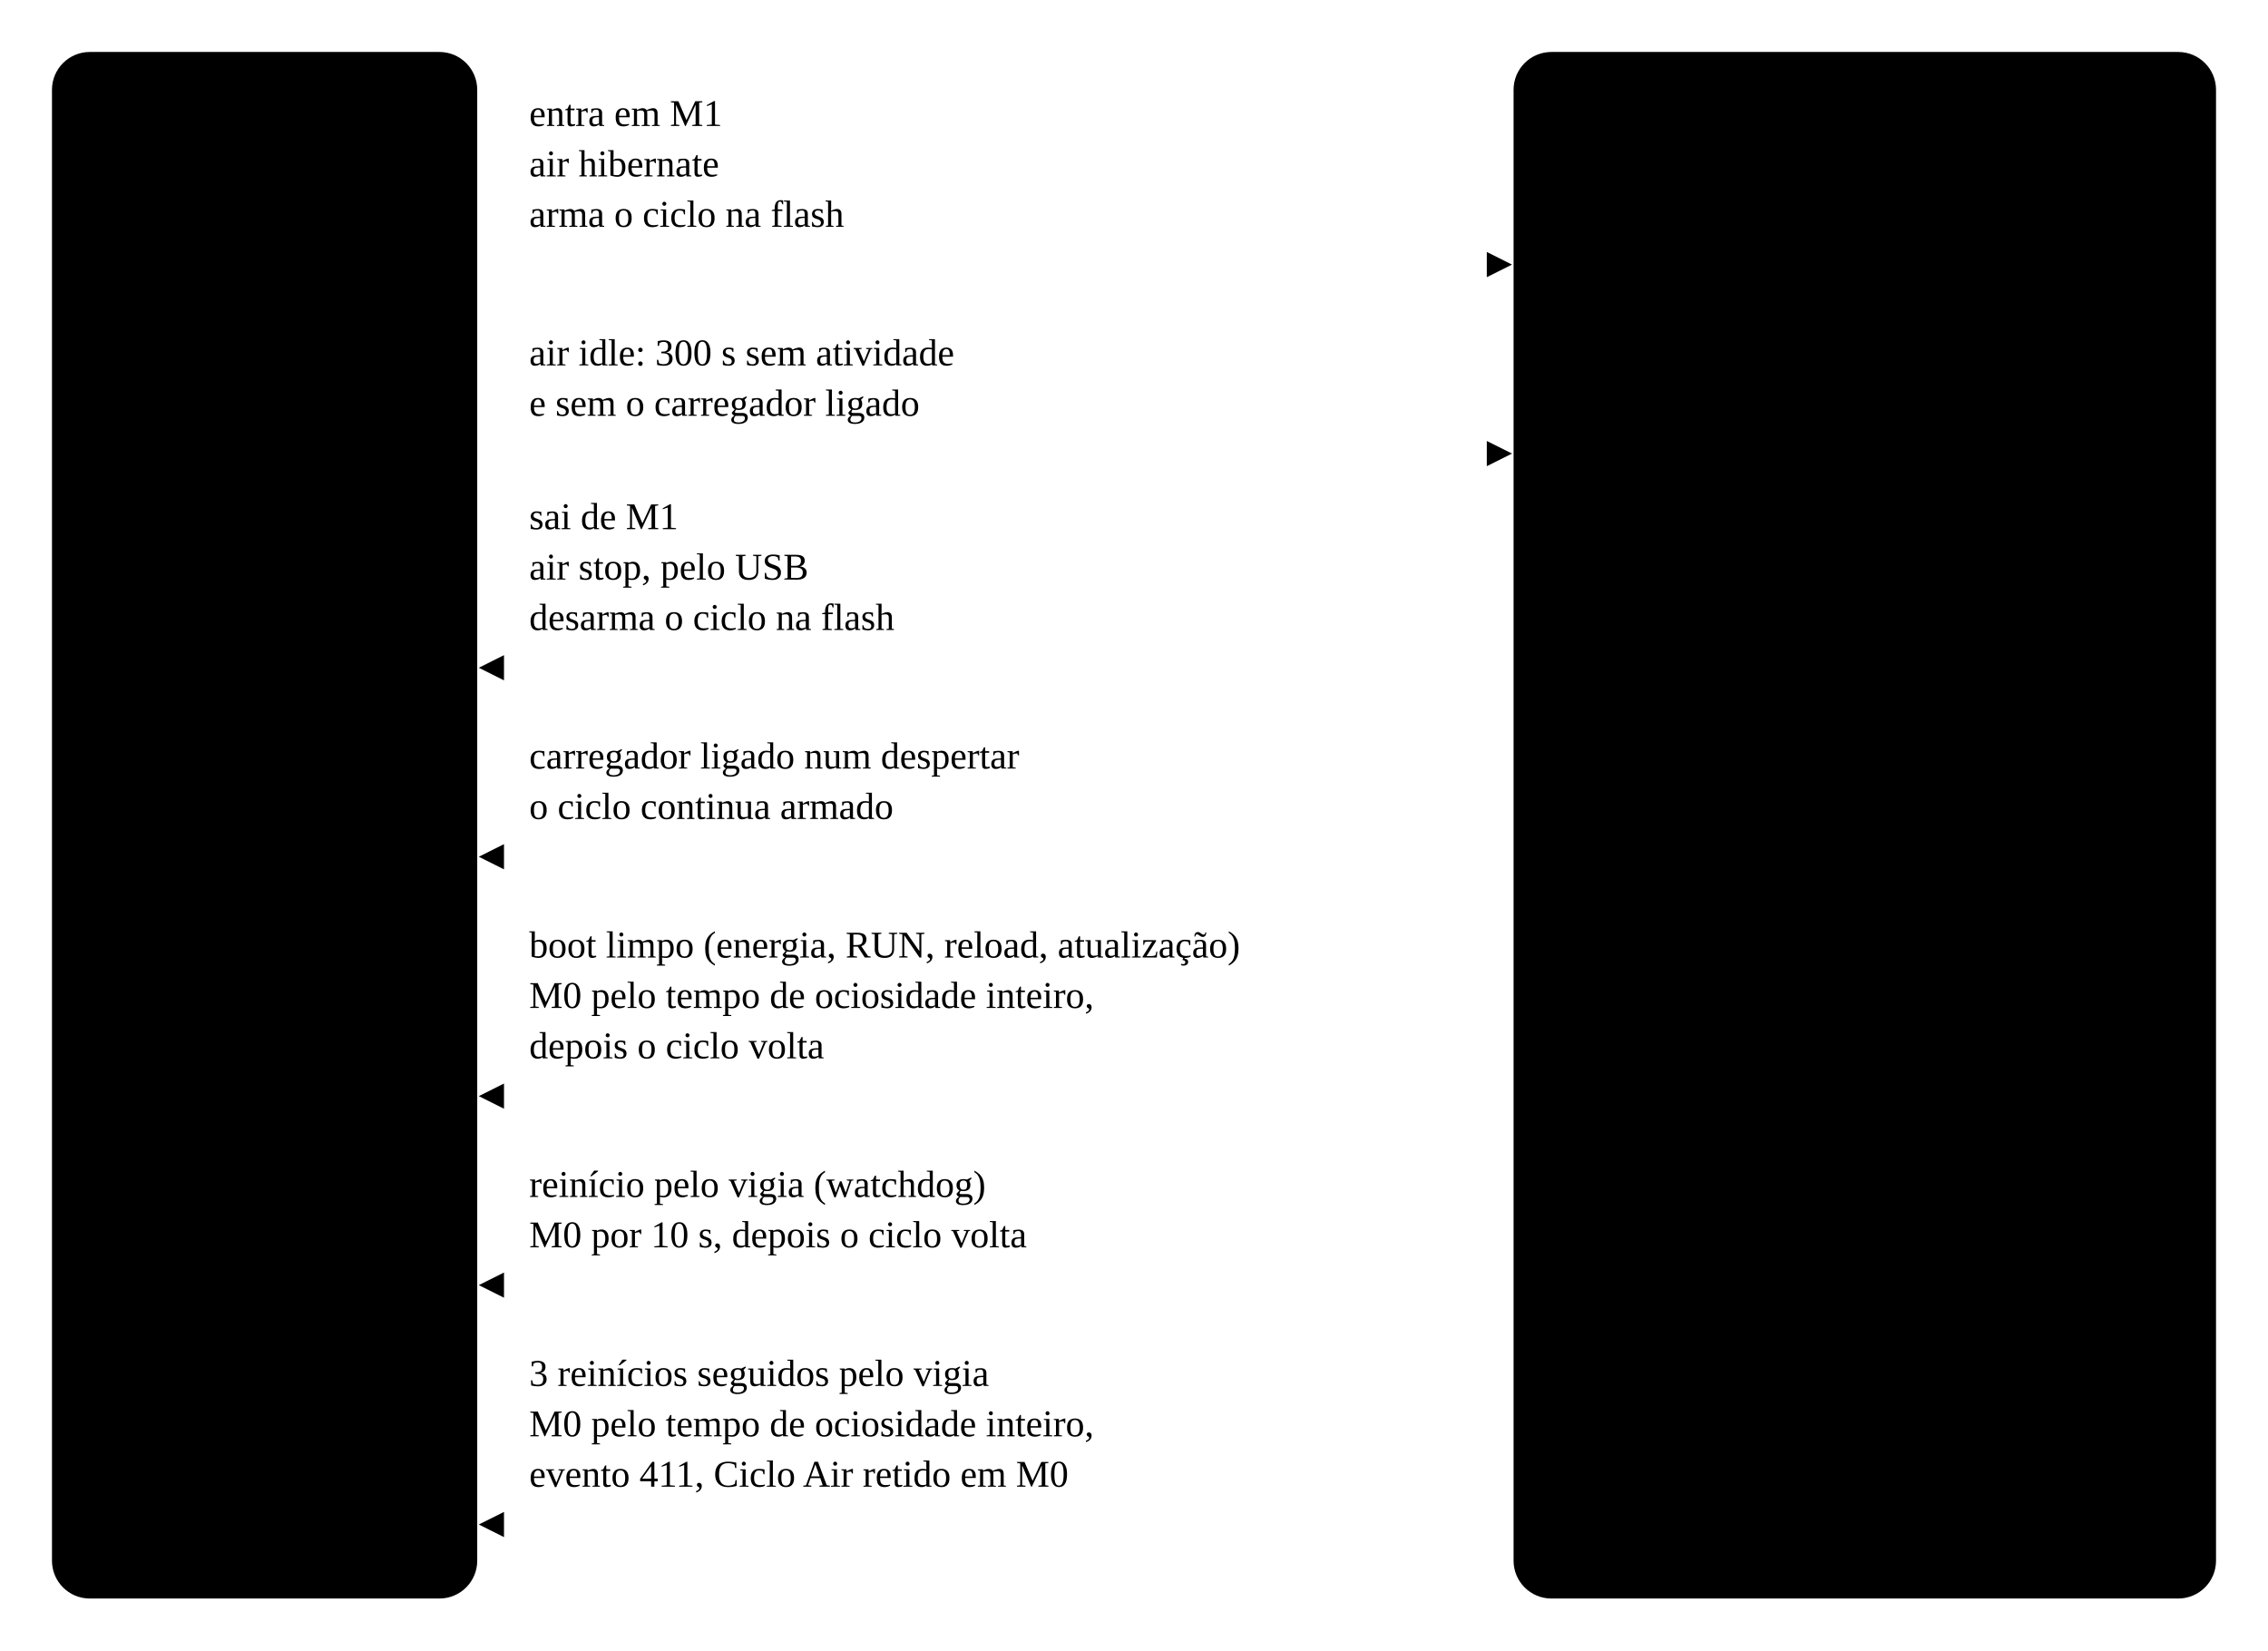
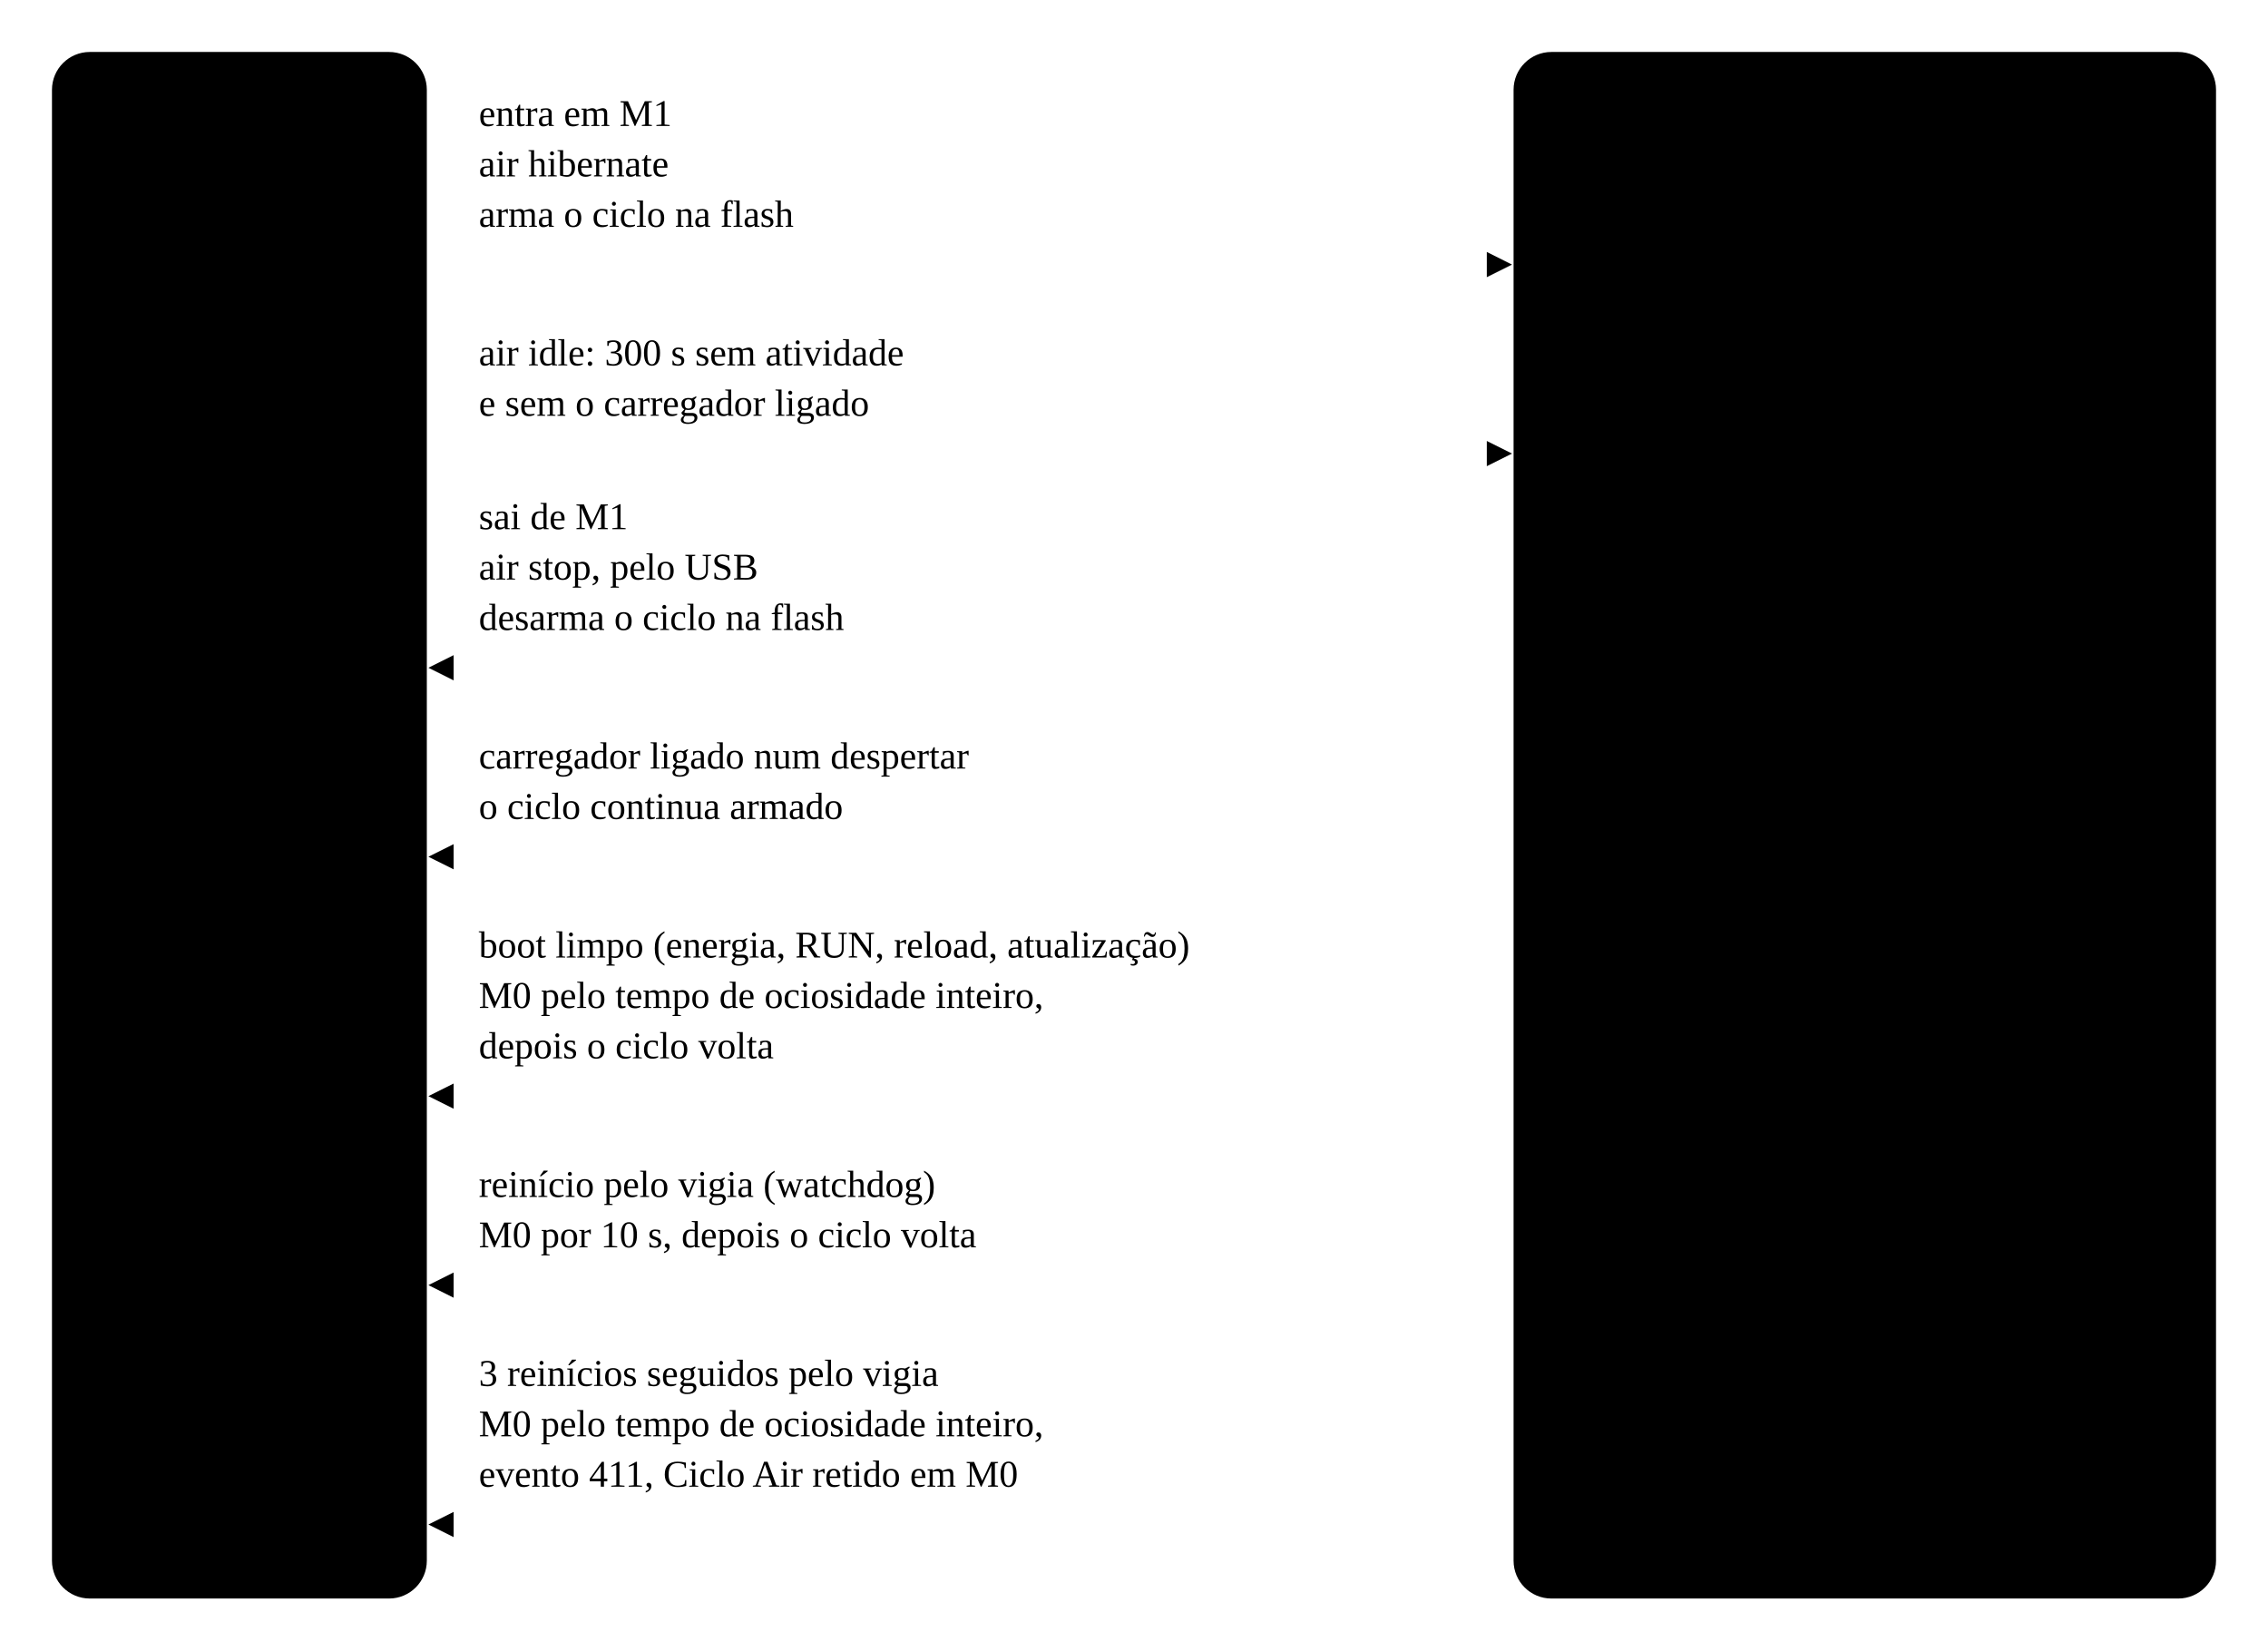
<svg xmlns="http://www.w3.org/2000/svg" viewBox="0 0 720 524" role="img" class="dg">
  <defs>
    <marker id="19-modos-ponta" viewBox="0 0 8 8" refX="8" refY="4" markerWidth="8" markerHeight="8" markerUnits="userSpaceOnUse" orient="auto">
      <path class="dg-ponta" d="M0 0L8 4L0 8z" />
    </marker>
    <marker id="19-modos-ponta-acento" viewBox="0 0 8 8" refX="8" refY="4" markerWidth="8" markerHeight="8" markerUnits="userSpaceOnUse" orient="auto">
      <path class="dg-ponta-acento" d="M0 0L8 4L0 8z" />
    </marker>
  </defs>
-   <rect class="dg-caixa-2" x="16.5" y="16.5" width="135" height="491" rx="12" />
+   <rect class="dg-caixa-2" x="16.5" y="16.5" width="119" height="491" rx="12" />
  <text class="dg-t dg-b" x="32" y="36">M0</text>
  <text class="dg-n dg-c2" x="32" y="52">acordado</text>
  <text class="dg-n" x="32" y="84">web e API</text>
  <text class="dg-n" x="32" y="100">console USB</text>
  <text class="dg-n" x="32" y="116">Bluetooth</text>
  <text class="dg-n" x="32" y="132">rádio ligado</text>
  <rect class="dg-caixa-2" x="480.5" y="16.5" width="223" height="491" rx="12" />
  <text class="dg-t dg-b" x="496" y="36">M1, o ciclo</text>
  <rect class="dg-caixa" x="496.5" y="56.5" width="175" height="39" rx="6" />
  <text class="dg-n" x="584" y="80" text-anchor="middle">dormir</text>
  <rect class="dg-caixa" x="496.5" y="140.5" width="175" height="39" rx="6" />
  <text class="dg-n" x="584" y="164" text-anchor="middle">despertar</text>
  <rect class="dg-caixa" x="496.5" y="224.5" width="175" height="39" rx="6" />
  <text class="dg-n" x="584" y="248" text-anchor="middle">ler os sensores</text>
  <rect class="dg-caixa" x="496.5" y="308.5" width="175" height="39" rx="6" />
  <text class="dg-n" x="584" y="332" text-anchor="middle">gravar no histórico</text>
  <rect class="dg-caixa-acento" x="496.5" y="392.5" width="175" height="55" rx="6" />
  <text class="dg-n dg-b dg-sobre-acento" x="584" y="408" text-anchor="middle">rádio e envio</text>
  <text class="dg-n dg-sobre-acento" x="584" y="424" text-anchor="middle">se os pendentes chegam</text>
  <text class="dg-n dg-sobre-acento" x="584" y="440" text-anchor="middle">ao lote mínimo</text>
  <polyline class="dg-fio" points="584,96 584,140" marker-end="url(#19-modos-ponta)" />
  <polyline class="dg-fio" points="584,180 584,224" marker-end="url(#19-modos-ponta)" />
  <polyline class="dg-fio" points="584,264 584,308" marker-end="url(#19-modos-ponta)" />
  <polyline class="dg-fio" points="584,348 584,392" marker-end="url(#19-modos-ponta)" />
  <polyline class="dg-fio" points="672,328 688,328 688,76 672,76" marker-end="url(#19-modos-ponta)" />
  <polyline class="dg-fio" points="672,420 688,420 688,328" />
-   <text class="dg-n dg-b" x="168" y="40">entra em M1</text>
-   <text class="dg-n" x="168" y="56">
+   <text class="dg-n dg-b" x="152" y="40">entra em M1</text>
+   <text class="dg-n" x="152" y="56">
    <tspan class="dg-m">air hibernate</tspan>
  </text>
-   <text class="dg-n" x="168" y="72">
+   <text class="dg-n" x="152" y="72">
    <tspan class="dg-c2">arma o ciclo na flash</tspan>
  </text>
-   <polyline class="dg-fio-acento" points="152,84 480,84" marker-end="url(#19-modos-ponta-acento)" />
-   <text class="dg-n" x="168" y="116">
+   <polyline class="dg-fio-acento" points="136,84 480,84" marker-end="url(#19-modos-ponta-acento)" />
+   <text class="dg-n" x="152" y="116">
    <tspan class="dg-m">air idle</tspan>: 300 s sem atividade</text>
-   <text class="dg-n" x="168" y="132">
+   <text class="dg-n" x="152" y="132">
    <tspan class="dg-c2">e sem o carregador ligado</tspan>
  </text>
-   <polyline class="dg-fio-acento" points="152,144 480,144" marker-end="url(#19-modos-ponta-acento)" />
-   <text class="dg-n dg-b" x="168" y="168">sai de M1</text>
-   <text class="dg-n" x="168" y="184">
+   <polyline class="dg-fio-acento" points="136,144 480,144" marker-end="url(#19-modos-ponta-acento)" />
+   <text class="dg-n dg-b" x="152" y="168">sai de M1</text>
+   <text class="dg-n" x="152" y="184">
    <tspan class="dg-m">air stop</tspan>, pelo USB</text>
-   <text class="dg-n" x="168" y="200">
+   <text class="dg-n" x="152" y="200">
    <tspan class="dg-c2">desarma o ciclo na flash</tspan>
  </text>
-   <polyline class="dg-fio" points="480,212 152,212" marker-end="url(#19-modos-ponta)" />
-   <text class="dg-n" x="168" y="244">carregador ligado num despertar</text>
-   <text class="dg-n" x="168" y="260">
+   <polyline class="dg-fio" points="480,212 136,212" marker-end="url(#19-modos-ponta)" />
+   <text class="dg-n" x="152" y="244">carregador ligado num despertar</text>
+   <text class="dg-n" x="152" y="260">
    <tspan class="dg-c2">o ciclo continua armado</tspan>
  </text>
-   <polyline class="dg-fio" points="480,272 152,272" marker-end="url(#19-modos-ponta)" />
-   <text class="dg-n" x="168" y="304">boot limpo (energia, RUN, reload, atualização)</text>
-   <text class="dg-n" x="168" y="320">
+   <polyline class="dg-fio" points="480,272 136,272" marker-end="url(#19-modos-ponta)" />
+   <text class="dg-n" x="152" y="304">boot limpo (energia, RUN, reload, atualização)</text>
+   <text class="dg-n" x="152" y="320">
    <tspan class="dg-c2">M0 pelo tempo de ociosidade inteiro,</tspan>
  </text>
-   <text class="dg-n" x="168" y="336">
+   <text class="dg-n" x="152" y="336">
    <tspan class="dg-c2">depois o ciclo volta</tspan>
  </text>
-   <polyline class="dg-fio" points="480,348 152,348" marker-end="url(#19-modos-ponta)" />
-   <text class="dg-n" x="168" y="380">reinício pelo vigia (watchdog)</text>
-   <text class="dg-n" x="168" y="396">
+   <polyline class="dg-fio" points="480,348 136,348" marker-end="url(#19-modos-ponta)" />
+   <text class="dg-n" x="152" y="380">reinício pelo vigia (watchdog)</text>
+   <text class="dg-n" x="152" y="396">
    <tspan class="dg-c2">M0 por 10 s, depois o ciclo volta</tspan>
  </text>
-   <polyline class="dg-fio" points="480,408 152,408" marker-end="url(#19-modos-ponta)" />
-   <text class="dg-n" x="168" y="440">3 reinícios seguidos pelo vigia</text>
-   <text class="dg-n" x="168" y="456">
+   <polyline class="dg-fio" points="480,408 136,408" marker-end="url(#19-modos-ponta)" />
+   <text class="dg-n" x="152" y="440">3 reinícios seguidos pelo vigia</text>
+   <text class="dg-n" x="152" y="456">
    <tspan class="dg-c2">M0 pelo tempo de ociosidade inteiro,</tspan>
  </text>
-   <text class="dg-n" x="168" y="472">
+   <text class="dg-n" x="152" y="472">
    <tspan class="dg-c2">evento 411, Ciclo Air retido em M0</tspan>
  </text>
-   <polyline class="dg-fio" points="480,484 152,484" marker-end="url(#19-modos-ponta)" />
+   <polyline class="dg-fio" points="480,484 136,484" marker-end="url(#19-modos-ponta)" />
</svg>
